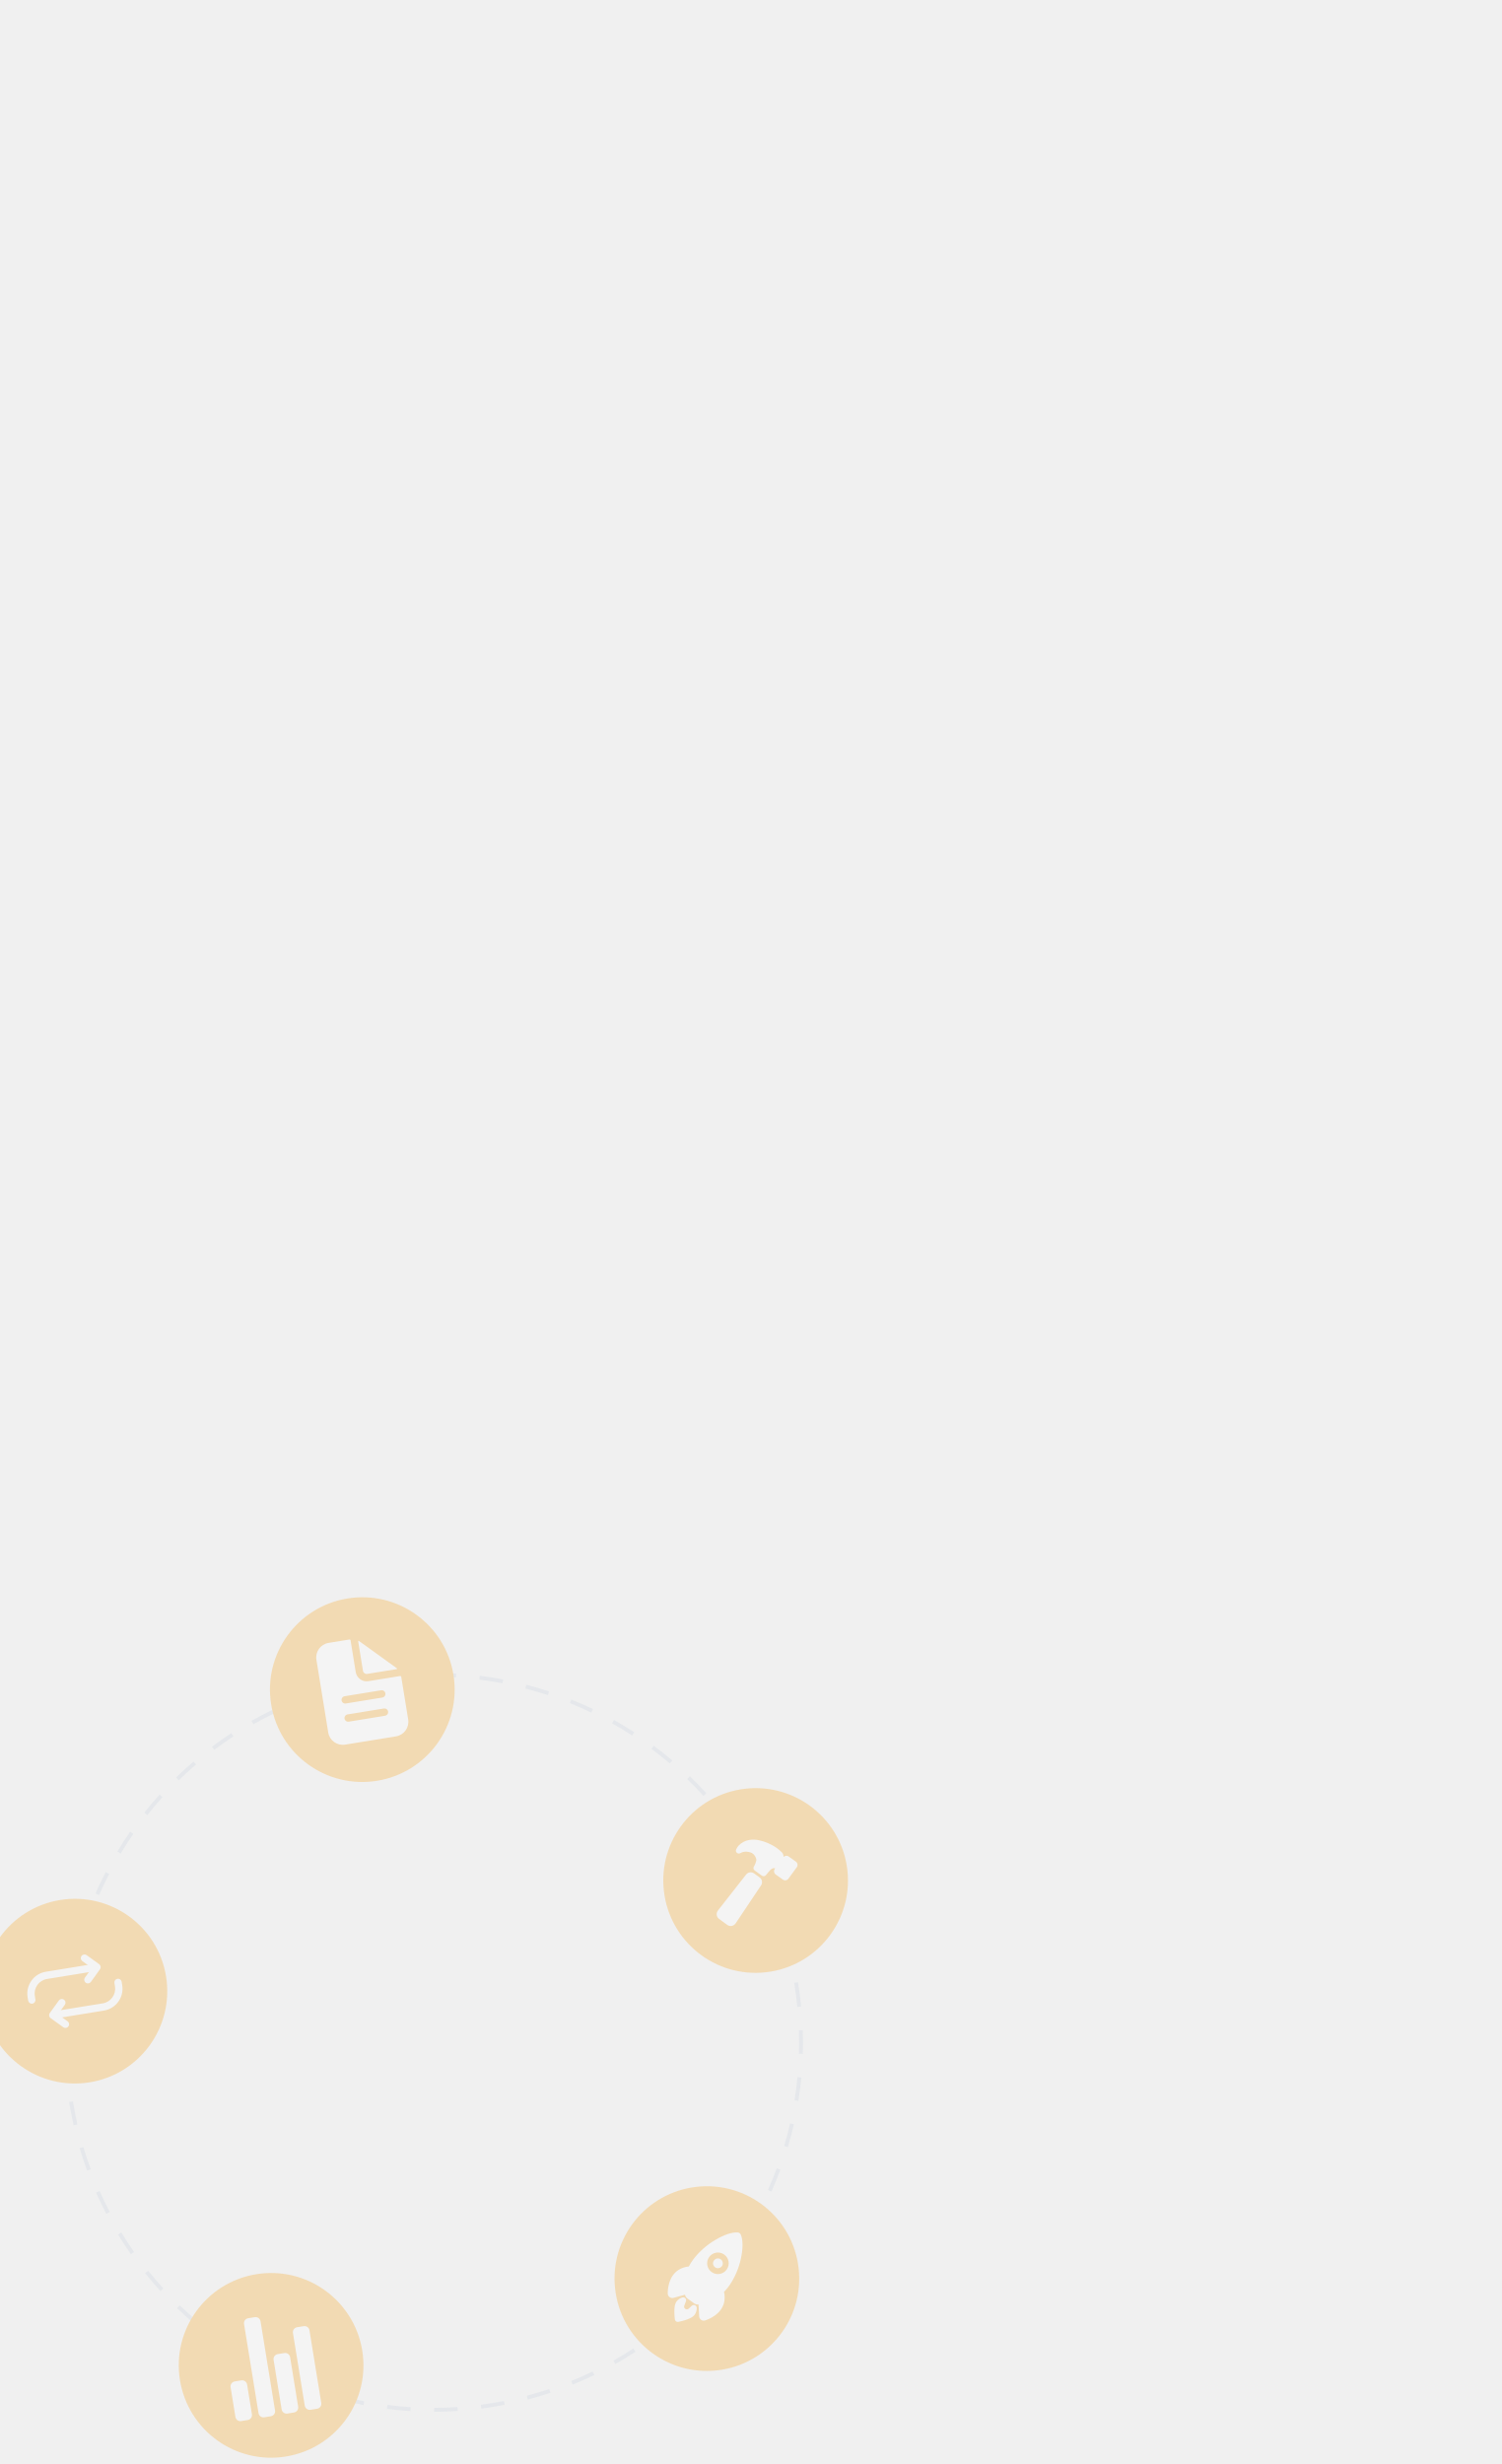
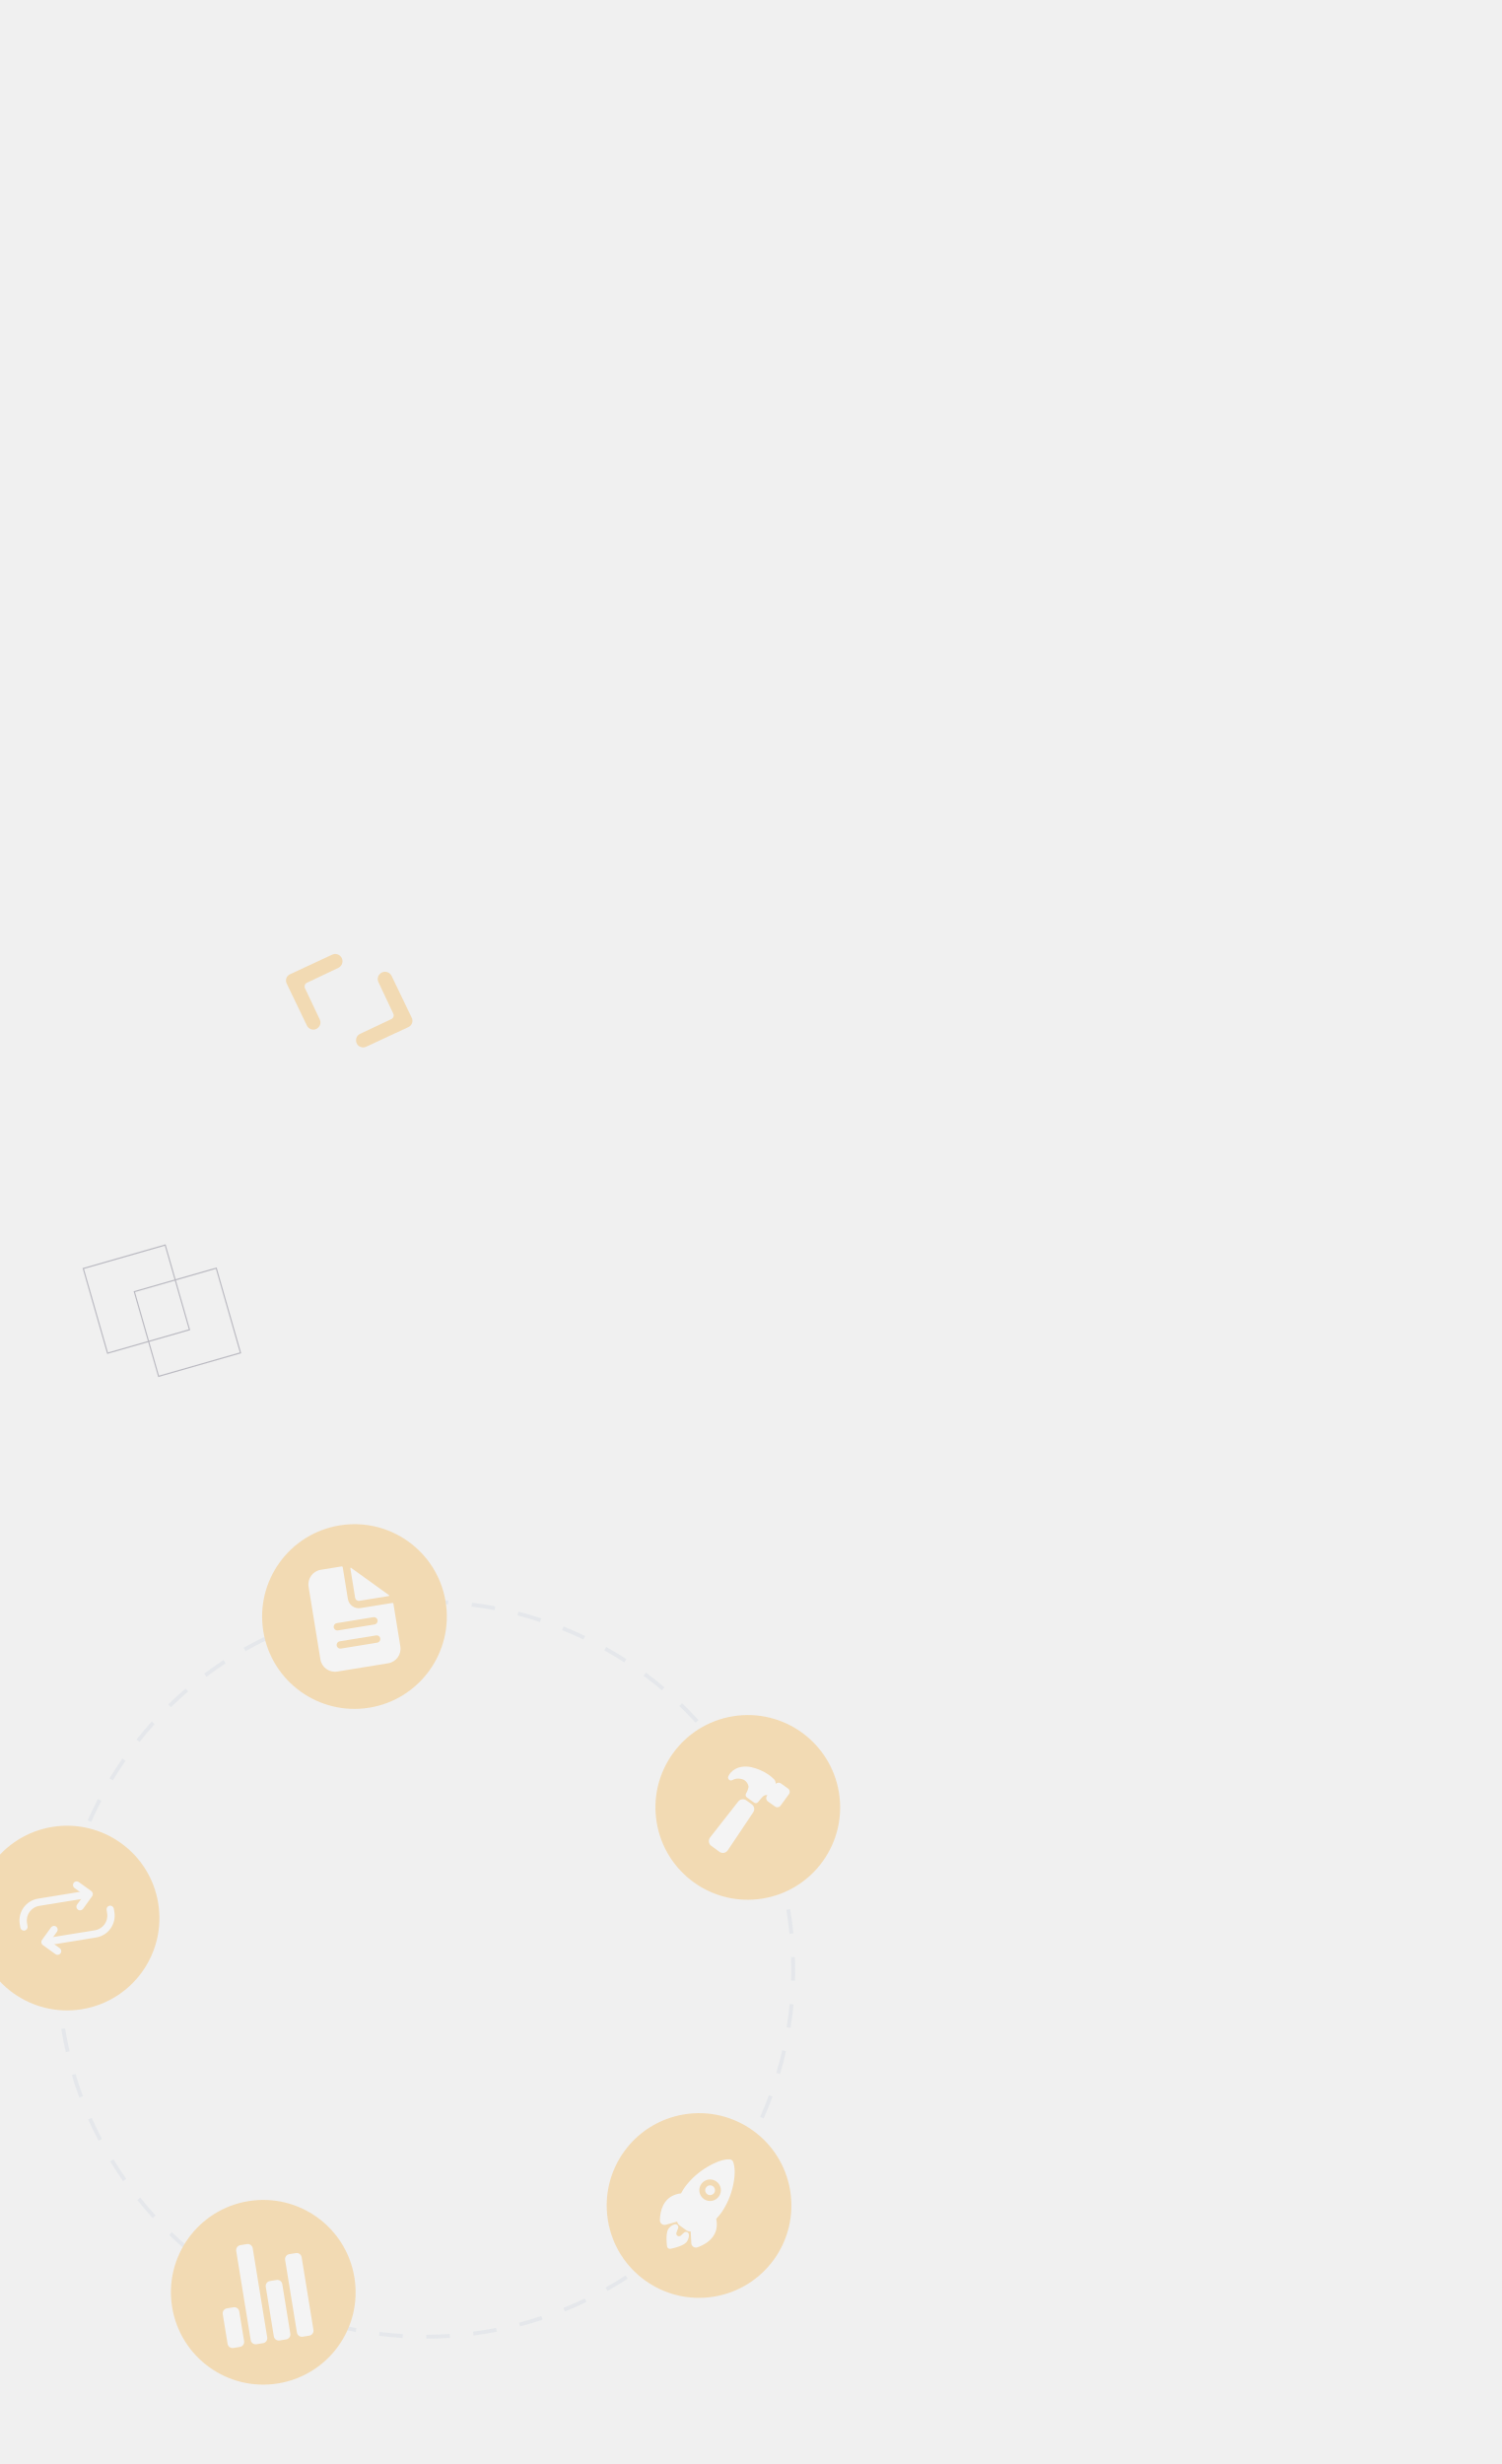
<svg xmlns="http://www.w3.org/2000/svg" width="340" height="558" viewBox="0 0 340 558" style="fill:none;opacity:0.3;">
-   <g id="g891" transform="matrix(0.7120973,-0.1157666,0.1157666,0.7120973,-30.15792,170.5083)">
+   <g id="g891" transform="matrix(0.7120973,-0.1157666,0.1157666,0.7120973,-31.93122,153.9575)">
    <path id="path34" d="m 110.705,544.001 c -1.231,-0.01 -2.476,-0.018 -3.699,-0.056 l 0.038,-1.233 c 1.21,0.037 2.448,0.054 3.661,0.055 1.219,0 2.461,-0.02 3.693,-0.06 l 0.04,1.232 c -1.246,0.04 -2.501,0.061 -3.733,0.061 z m -11.114,-0.521 c -2.456,-0.233 -4.936,-0.548 -7.371,-0.936 l 0.195,-1.218 c 2.409,0.384 4.863,0.696 7.293,0.926 z m 22.261,-0.013 -0.117,-1.228 c 2.429,-0.233 4.882,-0.548 7.291,-0.935 l 0.196,1.218 c -2.436,0.392 -4.915,0.71 -7.37,0.945 z m -36.928,-2.33 c -2.404,-0.545 -4.824,-1.176 -7.19,-1.876 l 0.35,-1.183 c 2.341,0.692 4.735,1.316 7.113,1.855 z m 51.593,-0.031 -0.274,-1.202 c 2.384,-0.544 4.777,-1.171 7.111,-1.864 l 0.351,1.183 c -2.36,0.7 -4.778,1.334 -7.188,1.883 z m -65.838,-4.18 c -2.32,-0.852 -4.642,-1.791 -6.9,-2.79 l 0.499,-1.128 c 2.234,0.988 4.53,1.917 6.826,2.76 z m 80.078,-0.048 -0.426,-1.158 c 2.281,-0.84 4.57,-1.768 6.802,-2.759 l 0.501,1.128 c -2.257,1.001 -4.57,1.94 -6.876,2.789 z m -93.681,-5.97 c -2.183,-1.14 -4.364,-2.368 -6.48,-3.651 l 0.64,-1.055 c 2.094,1.27 4.251,2.485 6.411,3.613 z m 107.241,-0.045 -0.571,-1.093 c 2.155,-1.127 4.307,-2.342 6.395,-3.611 l 0.641,1.054 c -2.111,1.283 -4.286,2.51 -6.465,3.65 z M 44.365,523.198 c -2.022,-1.411 -4.027,-2.908 -5.958,-4.448 l 0.769,-0.965 c 1.911,1.524 3.894,3.004 5.894,4.401 z m 132.639,-0.044 -0.707,-1.011 c 2,-1.398 3.981,-2.879 5.887,-4.401 l 0.77,0.964 c -1.926,1.538 -3.928,3.035 -5.949,4.448 z m -144.257,-9.223 c -1.828,-1.659 -3.625,-3.398 -5.341,-5.167 l 0.885,-0.859 c 1.698,1.75 3.476,3.471 5.285,5.113 z m 155.862,-0.043 -0.83,-0.913 c 1.805,-1.639 3.581,-3.36 5.282,-5.115 l 0.885,0.858 c -1.718,1.774 -3.514,3.513 -5.337,5.17 z M 22.405,503.269 c -1.601,-1.877 -3.161,-3.829 -4.639,-5.802 l 0.988,-0.74 c 1.462,1.953 3.006,3.884 4.59,5.741 z m 176.54,-0.051 -0.938,-0.8 c 1.584,-1.858 3.128,-3.792 4.59,-5.747 l 0.988,0.738 c -1.478,1.976 -3.038,3.931 -4.639,5.809 z M 13.507,491.381 c -1.35,-2.067 -2.648,-4.201 -3.86,-6.343 l 1.074,-0.607 c 1.199,2.12 2.484,4.231 3.819,6.276 z m 194.337,-0.067 -1.034,-0.673 c 1.336,-2.049 2.621,-4.164 3.82,-6.288 l 1.075,0.606 c -1.212,2.148 -2.511,4.286 -3.861,6.356 z M 6.202,478.461 c -1.073,-2.22 -2.087,-4.502 -3.014,-6.782 l 1.143,-0.464 c 0.917,2.255 1.92,4.513 2.982,6.709 z m 208.948,-0.096 -1.111,-0.536 c 1.061,-2.2 2.065,-4.463 2.983,-6.729 l 1.143,0.463 c -0.928,2.291 -1.942,4.579 -3.015,6.803 z M 0.613,464.708 c -0.78,-2.343 -1.493,-4.74 -2.119,-7.124 l 1.193,-0.313 c 0.619,2.358 1.324,4.729 2.096,7.047 z m 220.122,-0.131 -1.171,-0.388 c 0.767,-2.315 1.47,-4.687 2.088,-7.05 l 1.194,0.312 c -0.625,2.389 -1.335,4.786 -2.111,7.126 z M -3.161,450.341 c -0.471,-2.42 -0.87,-4.888 -1.185,-7.335 l 1.223,-0.158 c 0.312,2.421 0.707,4.863 1.173,7.257 z m 227.653,-0.136 -1.211,-0.234 c 0.463,-2.394 0.855,-4.836 1.164,-7.259 l 1.224,0.157 c -0.313,2.449 -0.709,4.917 -1.177,7.336 z M -5.059,435.611 c -0.158,-2.459 -0.24,-4.958 -0.242,-7.428 l 1.234,-10e-4 c 0.003,2.444 0.083,4.917 0.24,7.35 z m 231.433,-0.138 -1.231,-0.078 c 0.154,-2.43 0.231,-4.903 0.231,-7.348 l -6.2e-4,-0.27 h 1.234 l 6.2e-4,0.266 c 0,2.475 -0.079,4.973 -0.234,7.43 z m -230.219,-14.64 -1.231,-0.076 c 0.153,-2.464 0.387,-4.952 0.696,-7.398 l 1.224,0.154 c -0.306,2.42 -0.537,4.882 -0.688,7.319 z M 225.126,420.428 c -0.16,-2.438 -0.401,-4.9 -0.714,-7.316 l 1.223,-0.159 c 0.317,2.442 0.561,4.93 0.723,7.395 z m -227.127,-14.174 -1.211,-0.233 c 0.465,-2.421 1.016,-4.86 1.637,-7.248 l 1.194,0.31 c -0.614,2.363 -1.159,4.775 -1.62,7.171 z M 223.229,405.857 c -0.47,-2.397 -1.024,-4.807 -1.646,-7.165 l 1.193,-0.314 c 0.629,2.383 1.188,4.82 1.664,7.242 z M 1.698,392.032 0.527,391.646 c 0.774,-2.344 1.636,-4.695 2.562,-6.988 l 1.144,0.462 c -0.916,2.269 -1.769,4.595 -2.535,6.913 z M 219.48,391.648 c -0.775,-2.315 -1.634,-4.635 -2.555,-6.894 l 1.142,-0.466 c 0.931,2.283 1.8,4.628 2.583,6.968 z M 7.209,378.385 6.097,377.85 c 1.07,-2.224 2.227,-4.444 3.439,-6.597 l 1.075,0.605 c -1.199,2.13 -2.343,4.325 -3.402,6.526 z m 206.728,-0.336 c -1.062,-2.19 -2.211,-4.378 -3.416,-6.502 l 1.073,-0.608 c 1.217,2.147 2.379,4.358 3.452,6.573 z M 14.423,365.566 13.389,364.893 c 1.345,-2.068 2.776,-4.12 4.252,-6.1 l 0.989,0.737 c -1.461,1.959 -2.876,3.989 -4.207,6.035 z m 192.271,-0.29 c -1.335,-2.039 -2.754,-4.063 -4.22,-6.016 l 0.987,-0.74 c 1.482,1.974 2.917,4.02 4.266,6.08 z M 23.213,353.778 22.274,352.979 c 1.598,-1.88 3.277,-3.732 4.992,-5.506 l 0.887,0.857 c -1.697,1.755 -3.359,3.589 -4.94,5.448 z m 174.663,-0.254 c -1.586,-1.854 -3.253,-3.682 -4.954,-5.432 l 0.884,-0.86 c 1.72,1.769 3.404,3.616 5.007,5.49 z M 33.429,343.208 32.598,342.296 c 1.825,-1.663 3.726,-3.286 5.65,-4.825 l 0.771,0.963 c -1.903,1.523 -3.784,3.129 -5.59,4.774 z m 154.202,-0.224 c -1.809,-1.637 -3.695,-3.239 -5.606,-4.76 l 0.769,-0.966 c 1.932,1.537 3.838,3.156 5.665,4.811 z m -142.731,-8.958 -0.708,-1.01 c 2.018,-1.415 4.11,-2.782 6.216,-4.065 l 0.642,1.053 c -2.083,1.269 -4.153,2.623 -6.15,4.022 z m 131.225,-0.196 c -2.008,-1.398 -4.084,-2.746 -6.17,-4.008 l 0.638,-1.055 c 2.108,1.275 4.207,2.638 6.236,4.051 z m -118.684,-7.444 -0.573,-1.093 c 2.181,-1.144 4.429,-2.232 6.68,-3.235 l 0.502,1.127 c -2.228,0.992 -4.451,2.069 -6.609,3.2 z m 106.099,-0.169 c -2.166,-1.128 -4.398,-2.199 -6.635,-3.186 l 0.498,-1.129 c 2.26,0.997 4.517,2.081 6.707,3.22 z m -92.691,-5.798 -0.428,-1.157 c 2.313,-0.856 4.685,-1.647 7.049,-2.352 l 0.352,1.182 c -2.339,0.697 -4.685,1.48 -6.973,2.327 z m 79.227,-0.14 c -2.293,-0.839 -4.642,-1.613 -6.982,-2.302 l 0.348,-1.184 c 2.365,0.696 4.74,1.479 7.058,2.327 z m -65.144,-4.058 -0.275,-1.202 c 2.4,-0.55 4.854,-1.029 7.293,-1.425 l 0.198,1.218 c -2.413,0.392 -4.841,0.866 -7.215,1.409 z m 51.046,-0.09 c -2.379,-0.536 -4.808,-1.002 -7.22,-1.384 l 0.193,-1.219 c 2.438,0.387 4.894,0.857 7.298,1.399 z m -36.541,-2.264 -0.119,-1.228 c 2.449,-0.238 4.944,-0.4 7.414,-0.482 l 0.041,1.233 c -2.445,0.081 -4.913,0.242 -7.336,0.477 z m 22.027,-0.038 c -2.427,-0.227 -4.896,-0.379 -7.337,-0.451 l 0.037,-1.233 c 2.467,0.073 4.963,0.227 7.415,0.456 z" style="fill:#cbd5e0;fill-opacity:1;stroke-width:0.617" />
    <circle id="circle36" r="28.989" cy="315.176" cx="106.336" style="fill:#f9a826;stroke-width:0.617" />
    <circle id="circle38" r="28.989" cy="394.124" cx="218.59" style="fill:#f9a826;stroke-width:0.617" />
    <circle id="circle40" r="28.989" cy="515.013" cx="183.433" style="fill:#f9a826;stroke-width:0.617" />
    <circle id="circle42" r="28.989" cy="519.947" cx="44.041" style="fill:#f9a826;stroke-width:0.617" />
    <circle id="circle44" r="28.989" cy="394.124" cx="2.1" style="fill:#f9a826;stroke-width:0.617" />
    <path id="path46" d="m 118.758,312.865 h -10.111 a 3.467,3.467 0 0 1 -3.467,-3.467 v -10.111 a 0.289,0.289 0 0 0 -0.289,-0.289 h -6.645 a 4.622,4.622 0 0 0 -4.622,4.622 v 23.112 a 4.622,4.622 0 0 0 4.622,4.622 h 16.178 a 4.622,4.622 0 0 0 4.622,-4.622 v -13.578 a 0.289,0.289 0 0 0 -0.289,-0.289 z m -6.645,11.556 H 100.558 a 1.156,1.156 0 1 1 0,-2.311 h 11.556 a 1.156,1.156 0 0 1 0,2.311 z m 0,-5.778 H 100.558 a 1.156,1.156 0 1 1 0,-2.311 h 11.556 a 1.156,1.156 0 1 1 0,2.311 z" style="fill:#ffffff;stroke-width:0.617" />
    <path id="path48" d="m 118.124,310.307 -10.387,-10.387 a 0.144,0.144 0 0 0 -0.246,0.102 v 9.375 a 1.156,1.156 0 0 0 1.156,1.156 h 9.375 a 0.144,0.144 0 0 0 0.102,-0.246 z" style="fill:#ffffff;stroke-width:0.617" />
    <path id="path50" d="m 187.626,509.302 a 1.536,1.536 0 1 0 1.087,0.45 1.536,1.536 0 0 0 -1.087,-0.45 z" style="fill:#ffffff;stroke-width:0.617" />
    <path id="path52" d="m 196.179,503.159 v -0.005 a 1.174,1.174 0 0 0 -0.871,-0.881 c -1.715,-0.418 -4.414,0.028 -7.404,1.225 a 23.812,23.812 0 0 0 -7.746,4.905 18.46,18.46 0 0 0 -1.701,1.947 7.544,7.544 0 0 0 -3.371,0.542 c -3.324,1.463 -4.273,5.206 -4.525,6.743 a 1.439,1.439 0 0 0 1.565,1.669 h 0.007 l 3.702,-0.404 c 0.004,0.047 0.01,0.09 0.014,0.13 a 1.978,1.978 0 0 0 0.57,1.193 l 1.807,1.808 a 1.973,1.973 0 0 0 1.192,0.57 l 0.124,0.013 -0.403,3.698 v 0.007 a 1.439,1.439 0 0 0 1.283,1.579 q 0.066,0.007 0.133,0.008 a 1.454,1.454 0 0 0 0.239,-0.02 c 1.545,-0.249 5.287,-1.186 6.745,-4.528 a 7.612,7.612 0 0 0 0.544,-3.358 18.12,18.12 0 0 0 1.954,-1.701 23.641,23.641 0 0 0 4.91,-7.685 c 1.191,-2.956 1.639,-5.675 1.231,-7.456 z m -6.162,10.066 a 3.383,3.383 0 1 1 -0.002,-4.784 l 0.002,0.002 a 3.356,3.356 0 0 1 0.036,4.746 z" style="fill:#ffffff;stroke-width:0.617" />
    <path id="path54" d="m 178.018,522.521 a 0.921,0.921 0 0 0 -0.633,0.154 c -0.368,0.252 -0.737,0.5 -1.11,0.743 a 0.859,0.859 0 0 1 -1.209,-1.151 l 0.699,-1.209 a 0.921,0.921 0 0 0 -0.873,-1.434 3.526,3.526 0 0 0 -2.051,1.005 c -0.211,0.211 -0.851,0.852 -1.196,3.296 a 20.601,20.601 0 0 0 -0.185,2.116 0.921,0.921 0 0 0 0.897,0.944 q 0.012,3.1e-4 0.024,3.1e-4 h 0.023 a 20.715,20.715 0 0 0 2.118,-0.184 c 2.445,-0.345 3.086,-0.987 3.296,-1.197 a 3.482,3.482 0 0 0 1.001,-2.057 0.921,0.921 0 0 0 -0.802,-1.026 z" style="fill:#ffffff;stroke-width:0.617" />
    <path id="path56" d="m 34.064,535.699 h -2.1 a 1.575,1.575 0 0 1 -1.575,-1.575 v -9.451 a 1.575,1.575 0 0 1 1.575,-1.575 h 2.1 a 1.575,1.575 0 0 1 1.575,1.575 v 9.451 a 1.575,1.575 0 0 1 -1.575,1.575 z" style="fill:#ffffff;stroke-width:0.617" />
    <path id="path58" d="m 48.766,535.699 h -2.1 a 1.575,1.575 0 0 1 -1.575,-1.575 v -15.752 a 1.575,1.575 0 0 1 1.575,-1.575 h 2.1 a 1.575,1.575 0 0 1 1.575,1.575 v 15.752 a 1.575,1.575 0 0 1 -1.575,1.575 z" style="fill:#ffffff;stroke-width:0.617" />
    <path id="path60" d="m 56.118,535.699 h -2.1 a 1.575,1.575 0 0 1 -1.575,-1.575 V 511.021 a 1.575,1.575 0 0 1 1.575,-1.575 h 2.1 a 1.575,1.575 0 0 1 1.575,1.575 v 23.104 a 1.575,1.575 0 0 1 -1.575,1.575 z" style="fill:#ffffff;stroke-width:0.617" />
    <path id="path62" d="m 41.415,535.699 h -2.1 a 1.575,1.575 0 0 1 -1.575,-1.575 v -28.354 a 1.575,1.575 0 0 1 1.575,-1.575 h 2.1 a 1.575,1.575 0 0 1 1.575,1.575 v 28.354 a 1.575,1.575 0 0 1 -1.575,1.575 z" style="fill:#ffffff;stroke-width:0.617" />
    <path id="path64" d="m 219.978,393.365 -1.501,-1.501 a 1.839,1.839 0 0 0 -2.594,-0.007 l -10.433,9.628 a 1.948,1.948 0 0 0 -0.652,1.325 1.845,1.845 0 0 0 0.529,1.376 l 2.241,2.266 0.004,0.004 a 1.856,1.856 0 0 0 1.304,0.541 h 0.068 a 1.93,1.93 0 0 0 1.332,-0.642 l 9.695,-10.385 a 1.839,1.839 0 0 0 0.011,-2.601 z" style="fill:#ffffff;stroke-width:0.617" />
    <path id="path66" d="m 232.038,390.331 -0.018,-0.018 -1.97,-1.949 a 1.233,1.233 0 0 0 -0.878,-0.36 1.258,1.258 0 0 0 -0.735,0.238 c 0,-0.025 0.004,-0.049 0.005,-0.07 a 2.101,2.101 0 0 0 -0.299,-1.449 14.827,14.827 0 0 0 -1.425,-1.652 l -0.004,-0.004 a 15.557,15.557 0 0 0 -4.984,-3.215 8.02,8.02 0 0 0 -3.051,-0.601 5.814,5.814 0 0 0 -3.721,1.303 6.892,6.892 0 0 0 -0.815,0.932 0.92,0.92 0 0 0 1.072,1.399 4.278,4.278 0 0 1 0.493,-0.151 3.647,3.647 0 0 1 1.06,-0.066 4.458,4.458 0 0 1 2.051,0.752 2.954,2.954 0 0 1 1.049,2.361 6.13,6.13 0 0 1 -1.149,1.982 0.92,0.92 0 0 0 0.083,1.207 l 1.978,1.978 a 0.92,0.92 0 0 0 1.264,0.036 c 0.559,-0.499 1.411,-1.252 1.709,-1.437 a 2.14,2.14 0 0 1 0.845,-0.333 1.102,1.102 0 0 1 0.649,0.137 0.071,0.071 0 0 1 -0.018,0.055 l -0.105,0.099 -0.017,0.016 a 1.237,1.237 0 0 0 -0.003,1.749 l 0.006,0.006 1.969,1.949 a 1.233,1.233 0 0 0 0.878,0.359 1.247,1.247 0 0 0 0.875,-0.356 l 3.19,-3.151 c 0.011,-0.011 0.022,-0.022 0.032,-0.034 a 1.257,1.257 0 0 0 -0.016,-1.711 z" style="fill:#ffffff;stroke-width:0.617" />
    <path id="path68" d="m 6.702,392.398 a 1.151,1.151 0 0 1 -0.814,-1.964 l 2.638,-2.638 -2.638,-2.638 a 1.151,1.151 0 0 1 1.627,-1.627 l 3.452,3.452 a 1.151,1.151 0 0 1 0,1.627 l -3.452,3.452 a 1.147,1.147 0 0 1 -0.814,0.337 z" style="fill:#ffffff;stroke-width:0.617" />
    <path id="path70" d="m -11.708,395.85 a 1.151,1.151 0 0 1 -1.151,-1.151 v -1.151 a 6.938,6.938 0 0 1 6.901,-6.904 h 14.962 a 1.151,1.151 0 1 1 0,2.301 h -14.959 a 4.63,4.63 0 0 0 -4.603,4.606 v 1.147 a 1.151,1.151 0 0 1 -1.151,1.151 z" style="fill:#ffffff;stroke-width:0.617" />
    <path id="path72" d="m -2.503,405.055 a 1.147,1.147 0 0 1 -0.814,-0.337 l -3.452,-3.452 a 1.151,1.151 0 0 1 0,-1.627 l 3.452,-3.452 a 1.151,1.151 0 0 1 1.627,1.627 l -2.638,2.638 2.638,2.638 a 1.151,1.151 0 0 1 -0.814,1.964 z" style="fill:#ffffff;stroke-width:0.617" />
    <path id="path74" d="m -4.804,401.603 a 1.151,1.151 0 0 1 0,-2.301 H 10.154 a 4.63,4.63 0 0 0 4.603,-4.606 v -1.147 a 1.151,1.151 0 0 1 2.301,0 v 1.151 a 6.938,6.938 0 0 1 -6.901,6.904 z" style="fill:#ffffff;stroke-width:0.617" />
  </g>
+   <g style="fill:none" id="g4990" transform="matrix(0.6902403,-0.1978436,0.1978436,0.6902403,-966.0168,416.5359)">
+     <path id="path16-2-1" d="m 1408.67,244.293 h -27.247 v -28.157 h 27.247 z m -26.883,-0.376 h 26.519 v -27.404 h -26.519 z" style="fill:#3f3d56;stroke-width:0.185" />
+     <path id="path16-2-1-8" d="m 1395.206,232.842 h -27.247 v -28.157 h 27.247 z m -26.883,-0.376 h 26.519 v -27.404 h -26.519 z" style="fill:#3f3d56;stroke-width:0.185" />
+   </g>
+   <g style="fill:none" id="g4752-3" transform="matrix(0.3485679,0.1246304,-0.1246304,0.3485679,-52.4967,84.13748)">
+     <path style="fill:#f9a826;fill-opacity:1;fill-rule:nonzero;stroke:none;stroke-width:0.463" d="m 448.115,267.059 c -1.147,0 -2.258,-0.444 -3.072,-1.259 L 424.721,245.739 c -1.666,-1.629 -1.666,-4.368 0,-5.997 l 20.247,-19.988 c 1.74,-1.74 4.553,-1.74 6.293,0 v 0 c 1.74,1.777 1.74,4.59 0,6.33 l -15.028,15.065 c -0.962,0.962 -0.962,2.554 0,3.516 l 14.954,14.954 c 2.739,2.739 0.814,7.44 -3.072,7.44 z" id="path4737-6" />
+     <path style="fill:#f9a826;fill-opacity:1;fill-rule:nonzero;stroke:none;stroke-width:0.463" d="m 480.466,267.059 c -3.887,0 -5.811,-4.701 -3.072,-7.44 l 14.954,-14.954 c 0.962,-0.962 0.962,-2.554 0,-3.516 l -15.028,-15.065 c -1.777,-1.74 -1.777,-4.553 0,-6.33 v 0 c 1.74,-1.74 4.553,-1.74 6.293,0 l 20.247,19.988 c 1.666,1.629 1.666,4.368 0,5.997 l -20.321,20.062 c -0.814,0.814 -1.925,1.259 -3.072,1.259 z" id="path4739-7" />
+   </g>
</svg>
